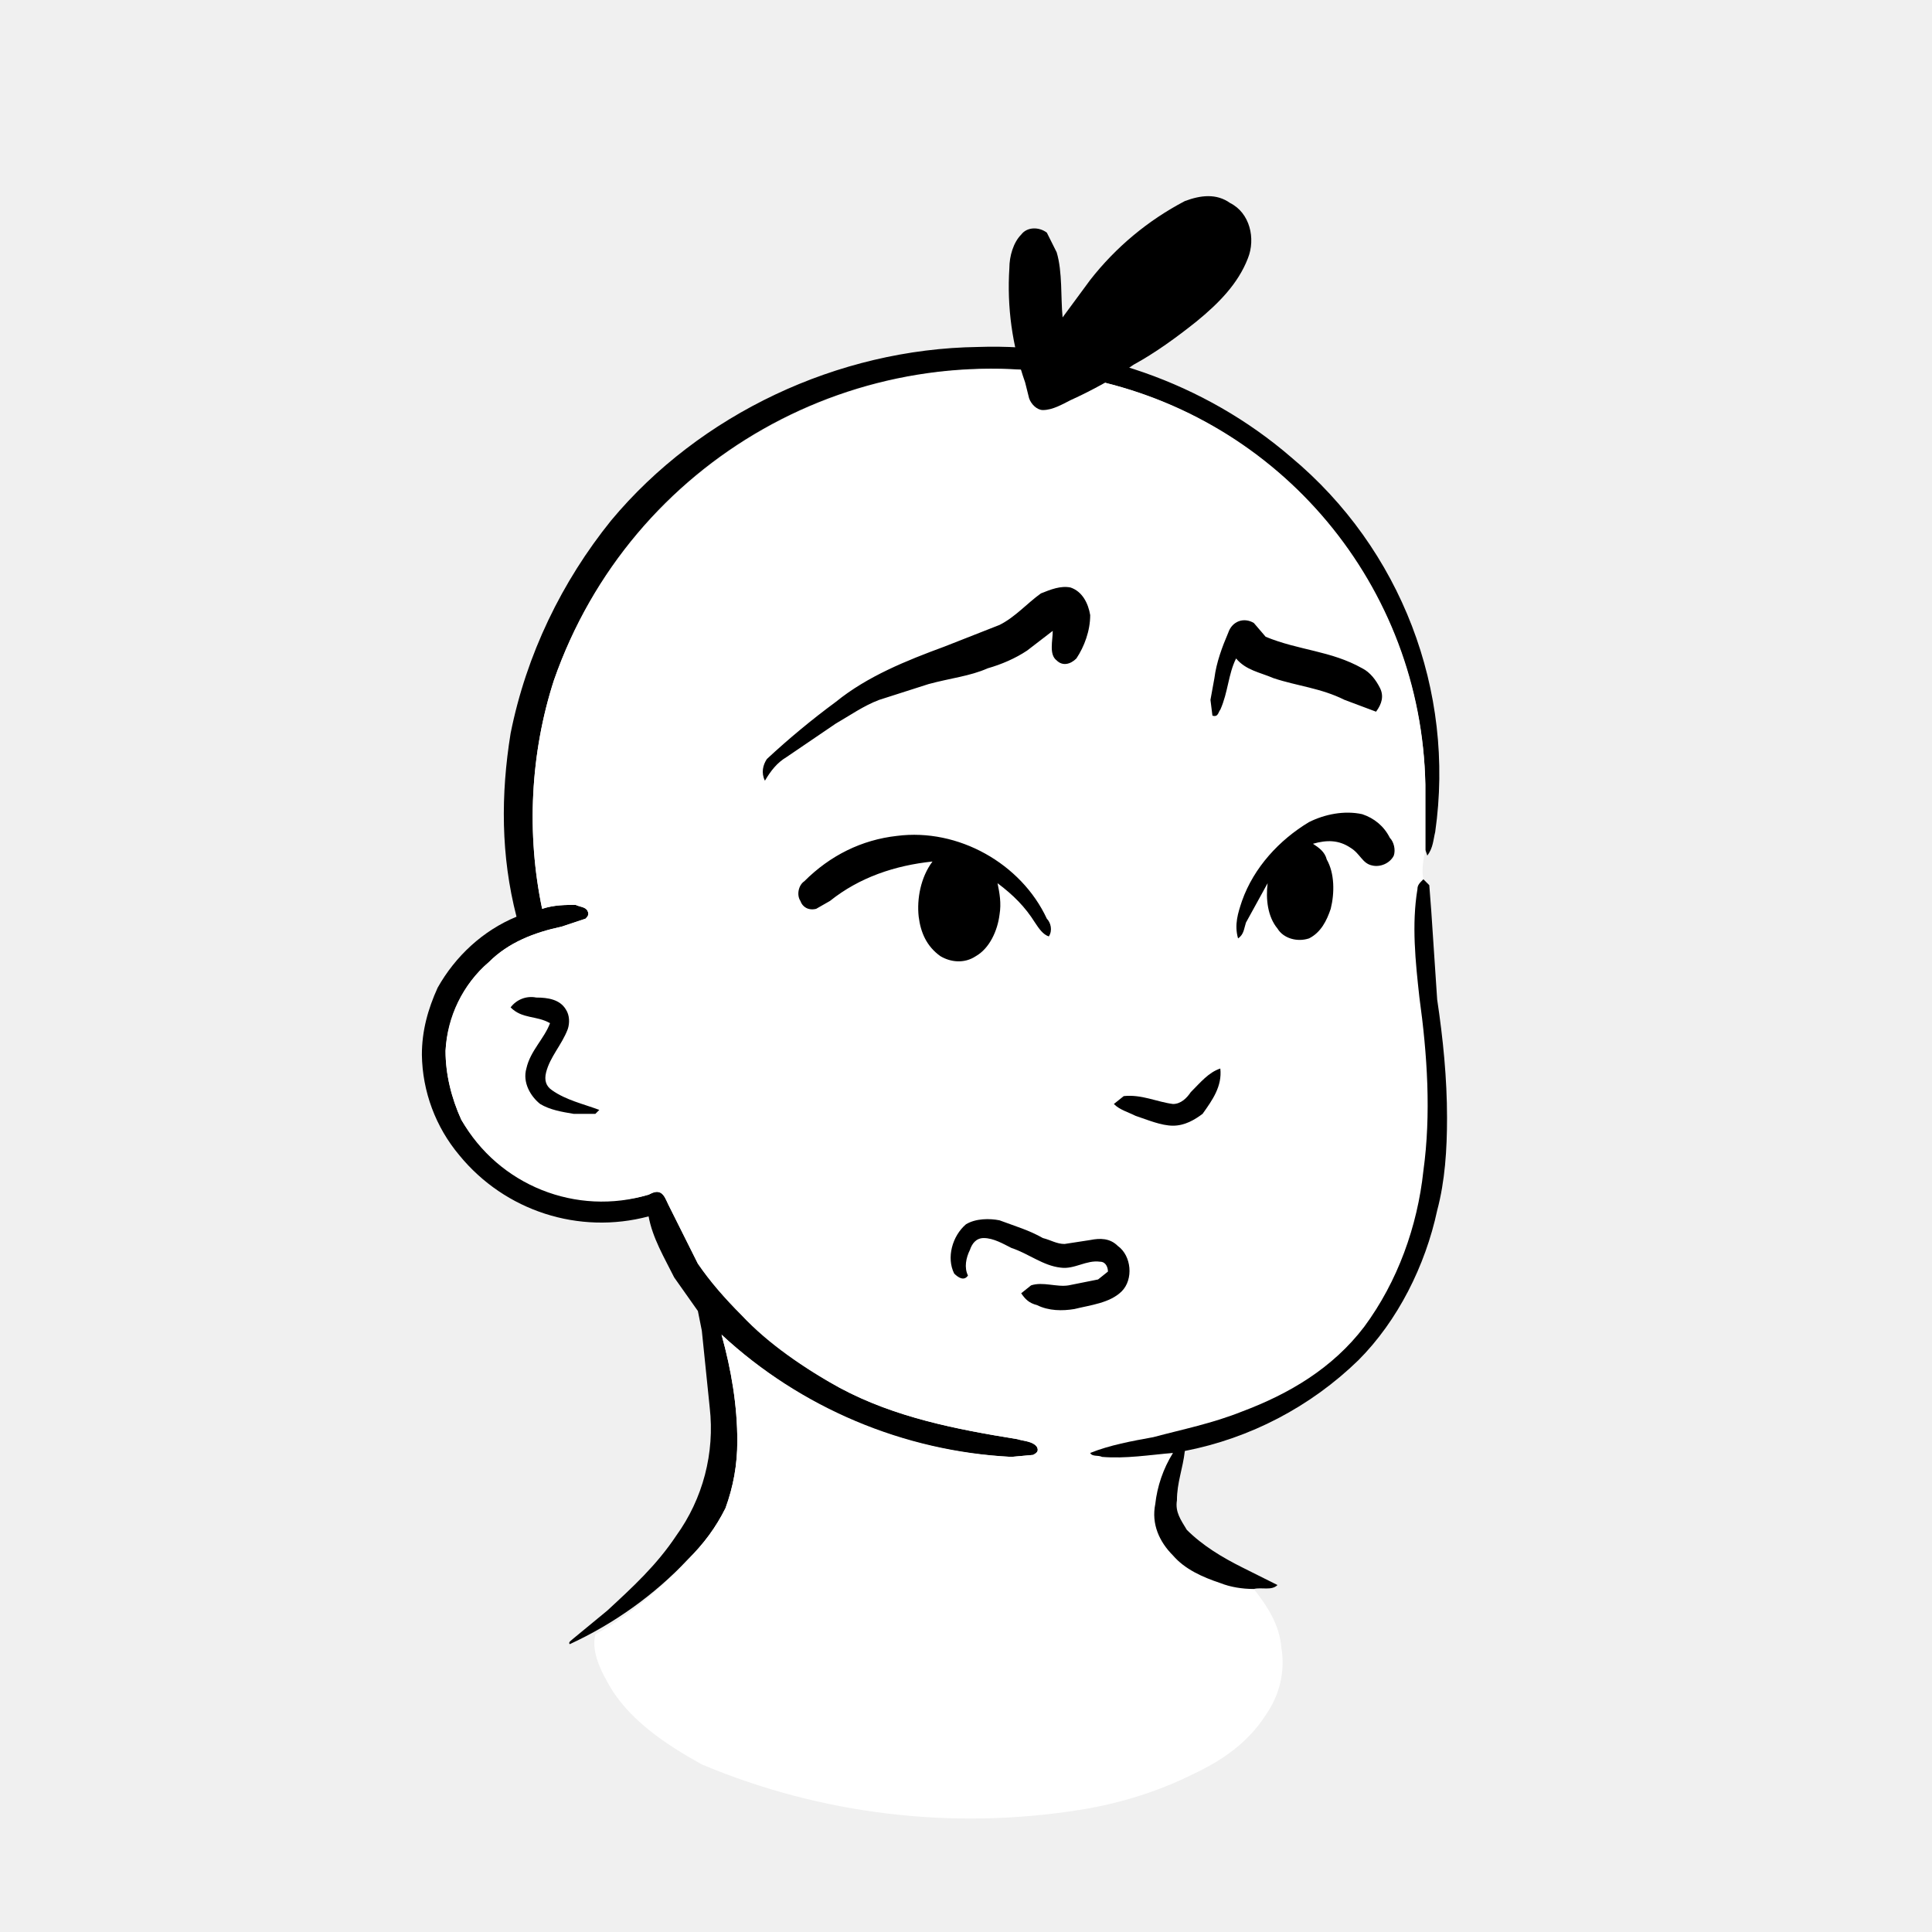
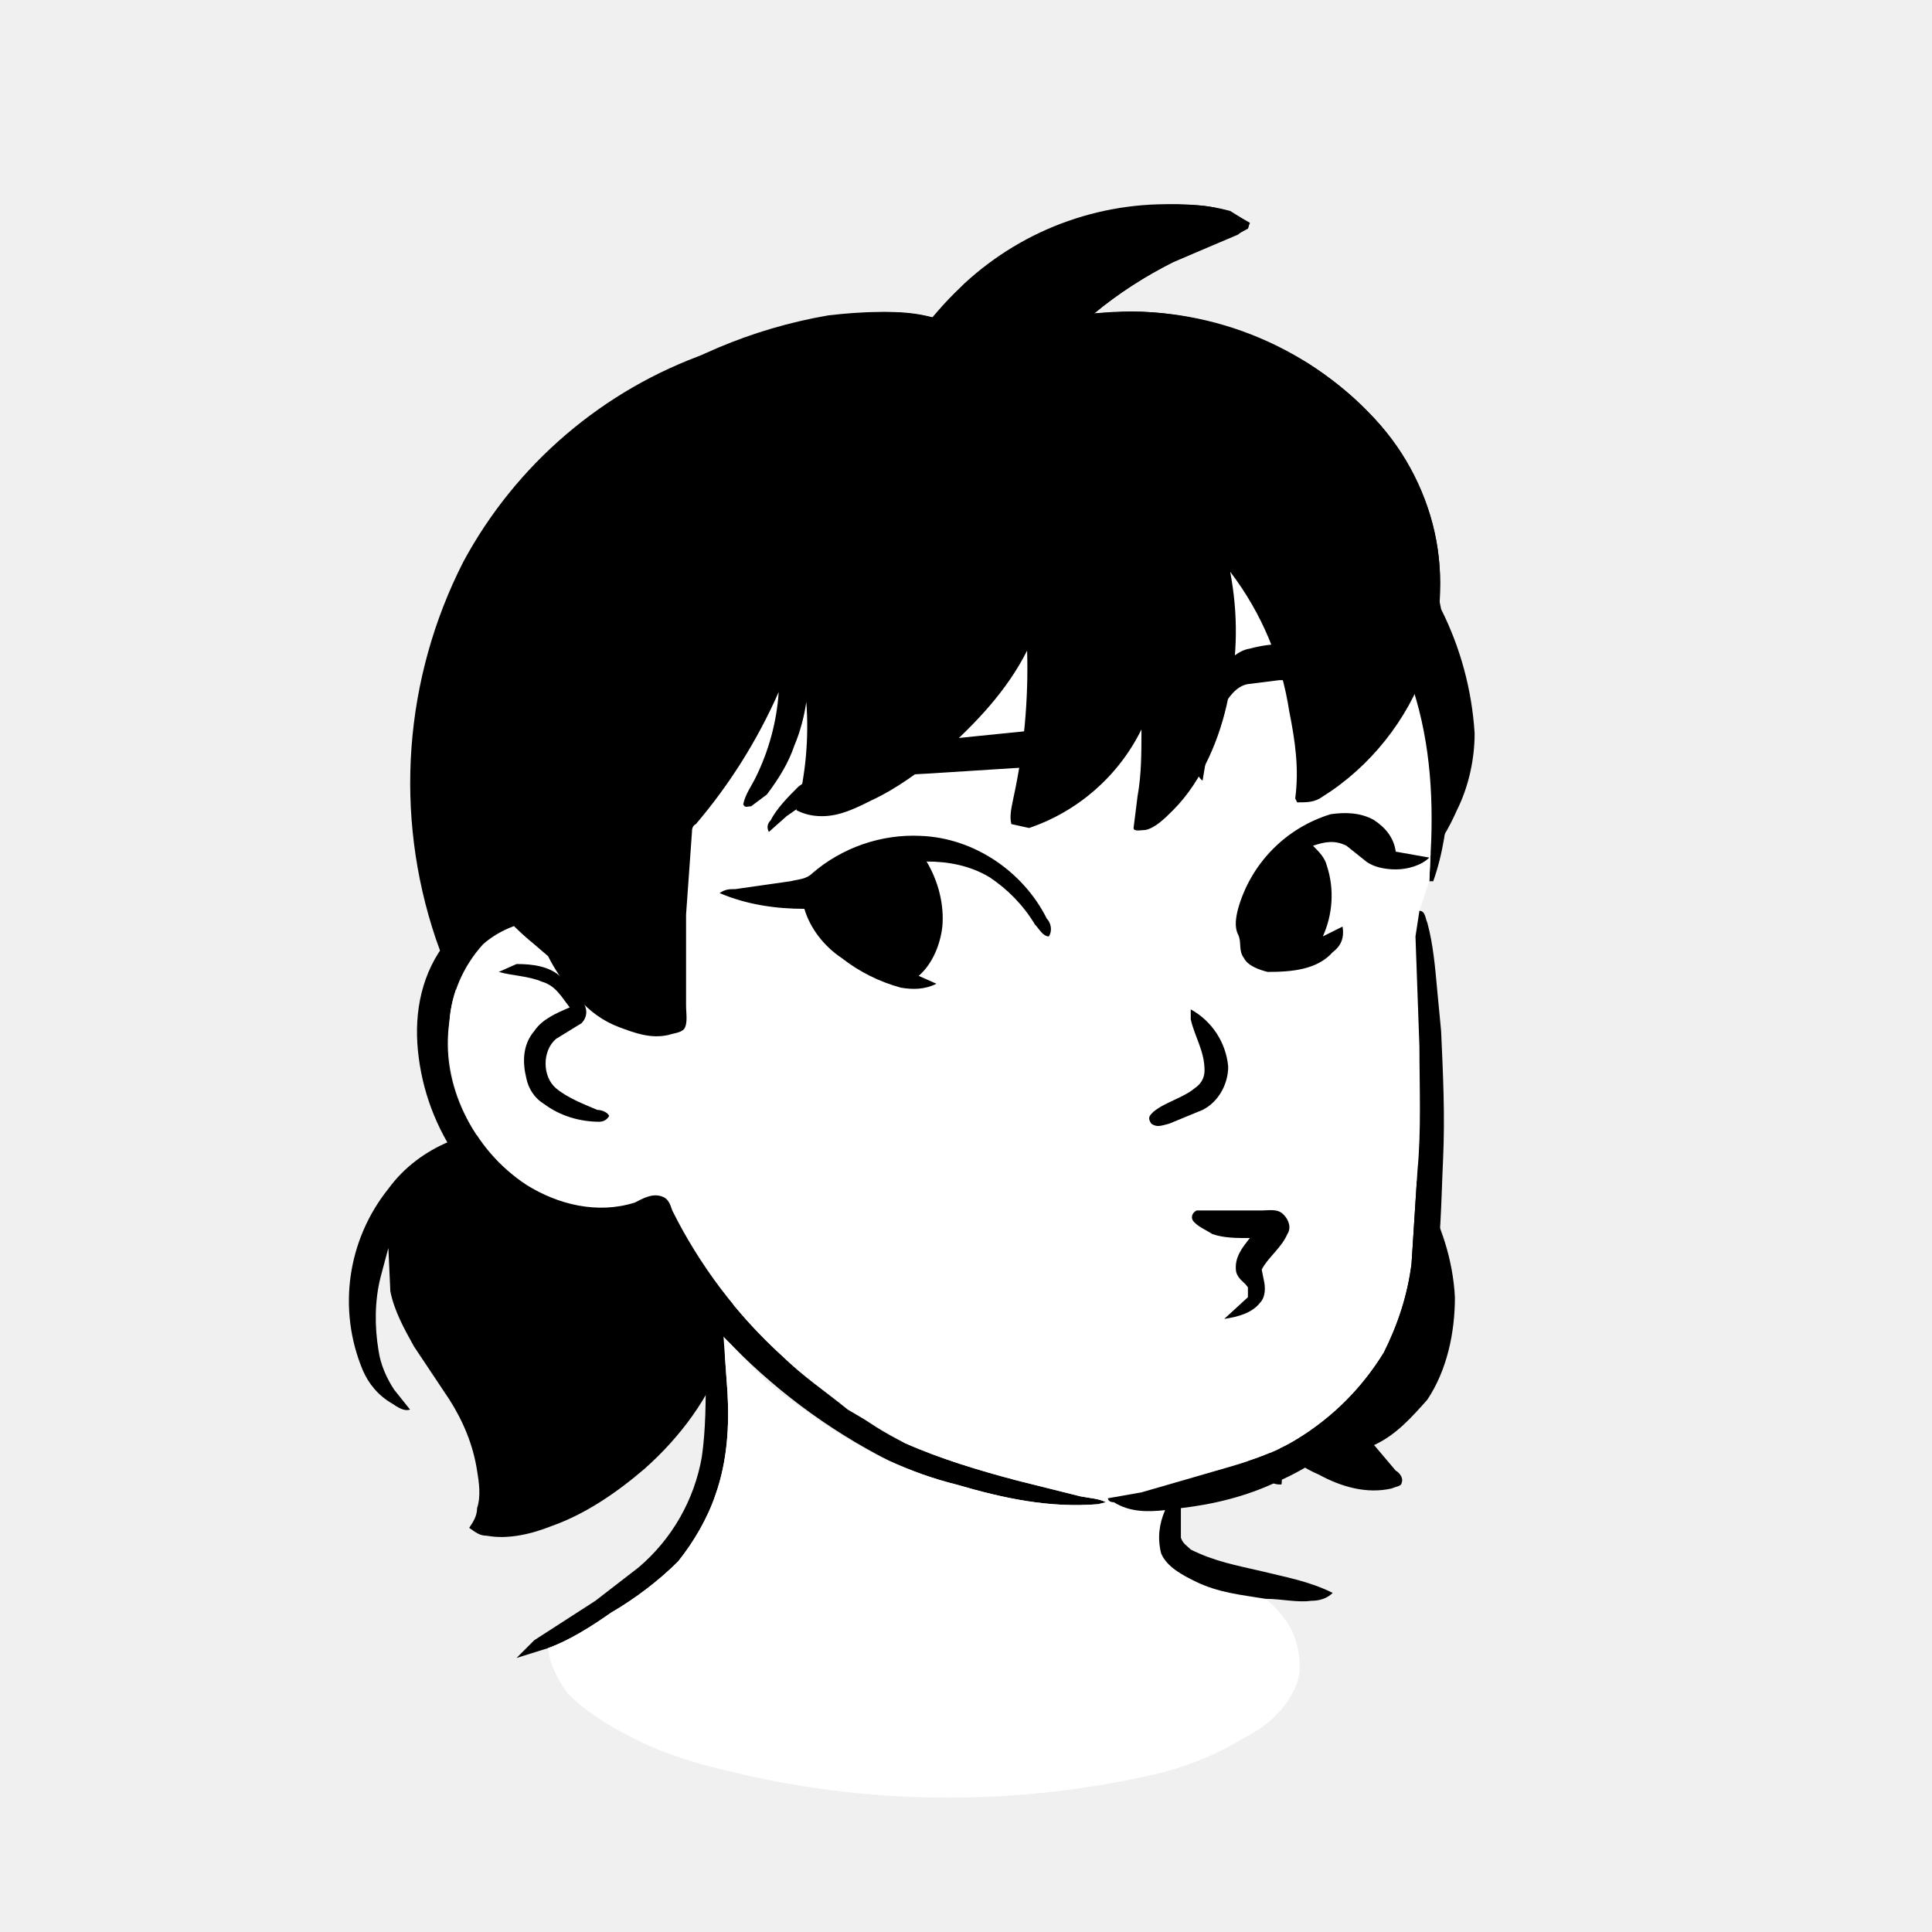
<svg xmlns="http://www.w3.org/2000/svg" viewBox="0 0 980 980" fill="none" shape-rendering="auto">
  <mask id="viewboxMask">
    <rect width="980" height="980" rx="0" ry="0" x="0" y="0" fill="#fff" />
  </mask>
  <g mask="url(#viewboxMask)">
    <g transform="translate(10 -60)">
-       <path d="M486 236c57-2 115 18 159 56a209 209 0 0 1 73 190c-1 4-1 8-4 12l-1-3v-33a215 215 0 0 0-172-206 235 235 0 0 0-270 153c-12 37-14 78-6 116 6-2 12-2 17-2 2 1 5 1 6 3s0 3-1 4l-12 4c-14 3-27 8-37 18a63 63 0 0 0-22 45c0 12 3 24 8 35 8 13 19 24 33 31 18 10 41 13 62 7 2-1 4-2 6-1s3 4 4 6l15 30a215 215 0 0 0 72 63c28 15 59 21 90 26 3 1 8 1 10 4 1 2 0 3-2 4l-11 1a231 231 0 0 1-147-62c5 18 8 36 8 54 0 12-2 23-6 34-5 10-11 18-19 26a196 196 0 0 1-60 43c-1-1 1-2 2-3l17-14c13-12 25-23 35-38a93 93 0 0 0 17-65l-4-39-2-10-12-17c-5-10-11-20-13-31a93 93 0 0 1-96-31 81 81 0 0 1-19-51c0-12 3-23 8-34 9-16 23-29 40-36-8-31-8-62-3-93 8-40 26-77 51-108 45-54 115-87 186-88Z" fill="#000" />
-       <path d="M541 252a214 214 0 0 1 172 206v33c-1 5-2 10-1 15-2 2-3 3-3 5-3 18-1 37 1 55 4 29 6 59 2 88-3 28-13 56-30 79-16 21-38 34-62 43-15 6-30 9-45 13-11 2-22 4-32 8 1 2 4 1 6 2 12 1 24-1 36-2-5 8-8 17-9 26-2 10 2 19 9 26 6 7 15 11 24 14 5 2 11 3 17 3 7 9 13 18 14 30 2 12-1 24-8 34-9 14-22 23-37 30-18 9-38 15-57 18a352 352 0 0 1-192-23c-18-10-38-23-48-42-4-7-8-16-6-24 18-10 33-23 47-38 8-8 14-16 19-26 4-11 6-22 6-34 0-18-3-36-8-54a235 235 0 0 0 147 62l11-1c2-1 3-2 2-4-2-3-7-3-10-4-31-5-62-11-90-26-18-10-36-22-50-37-8-8-16-17-22-26l-15-30c-1-2-2-5-4-6s-4 0-6 1a82 82 0 0 1-95-38c-5-11-8-23-8-35 1-17 9-34 22-45 10-10 23-15 37-18l12-4c1-1 2-2 1-4s-4-2-6-3c-5 0-11 0-17 2-8-38-6-79 6-116a236 236 0 0 1 270-153Z" fill="#ffffff" />
-       <path d="m712 506 3 3 1 13 3 45c3 20 5 40 5 60 0 16-1 32-5 47-6 28-20 56-40 76a174 174 0 0 1-88 46c-1 9-4 16-4 25-1 6 2 10 5 15 8 8 18 14 28 19l18 9c-3 3-8 1-12 2-6 0-12-1-17-3-9-3-18-7-24-14-7-7-11-16-9-26 1-9 4-18 9-26-12 1-24 3-36 2-2-1-5 0-6-2 10-4 21-6 32-8 15-4 30-7 45-13 24-9 46-22 62-43 17-23 27-51 30-79 4-29 2-59-2-88-2-18-4-37-1-55 0-2 1-3 3-5ZM262 566c6 0 12 1 15 6 2 3 2 7 1 10-3 8-9 14-11 22-1 4 0 7 3 9 7 5 16 7 24 10l-2 2h-11c-6-1-12-2-17-5-5-4-9-11-7-18 2-9 9-15 12-23-7-4-14-2-20-8 3-4 8-6 13-5Z" fill="#000" />
-       <path d="M681 473c6 2 11 6 14 12 2 2 3 6 2 9-2 4-7 6-11 5-5-1-6-6-11-9-6-4-12-4-19-2 3 2 6 4 7 8 4 7 4 17 2 25-2 6-5 12-11 15-6 2-13 0-16-5-5-6-6-15-5-23l-11 20c-1 3-1 6-4 8-2-7 0-13 2-19 6-17 19-31 34-40 8-4 18-6 27-4ZM445 484c31-4 63 14 76 42 2 2 3 6 1 9-3-1-5-4-7-7-5-8-11-14-19-20 1 5 2 10 1 16-1 8-5 17-12 21-6 4-13 3-18 0-7-5-10-12-11-20-1-9 1-20 7-28-19 2-37 8-52 20l-7 4c-4 1-7-1-8-4-2-3-1-8 2-10 13-13 29-21 47-23Z" fill="#000000" />
-       <path d="M533 358c6 2 9 8 10 14 0 8-3 16-7 22-3 3-7 4-10 1-4-3-2-10-2-15l-13 10c-6 4-13 7-20 9-9 4-19 5-30 8l-25 8c-8 3-15 8-22 12l-25 17c-5 3-8 7-11 12-2-4-1-8 1-11a401 401 0 0 1 35-29c16-13 36-21 55-28l28-11c8-4 14-11 21-16 5-2 10-4 15-3ZM626 376l6 7c17 7 33 7 49 16 4 2 7 6 9 10s1 8-2 12l-16-6c-12-6-24-7-36-11-7-3-14-4-19-10-4 8-4 17-8 26-1 1-1 4-4 3l-1-8 2-11c1-8 4-16 7-23 2-6 8-8 13-5Z" fill="#000000" />
-       <path d="M609 602c1 9-4 16-9 23-4 3-9 6-15 6s-13-3-19-5c-4-2-8-3-11-6l5-4c9-1 17 3 25 4 4 0 7-3 9-6 5-5 9-10 15-12Z" fill="#000000" />
-       <path d="M497 679c8 3 15 5 22 9 4 1 7 3 11 3l13-2c5-1 10-1 14 3 7 5 8 17 2 23s-16 7-24 9c-6 1-13 1-19-2-4-1-6-3-8-6l5-4c6-2 13 1 19 0l15-3 5-4c0-2-1-5-4-5-7-1-13 4-20 3-9-1-16-7-25-10-4-2-9-5-14-5-4 0-6 3-7 6-2 4-3 9-1 13-2 3-5 1-7-1-4-8-1-19 6-25 5-3 12-3 17-2Z" fill="#000000" />
-       <path d="M614 163c10 5 13 18 9 28-5 13-15 23-26 32-10 8-21 16-32 22-10 7-21 13-32 18-4 2-9 5-14 5-3 0-6-3-7-6l-2-8a146 146 0 0 1-8-58c0-6 2-13 6-17 3-4 9-4 13-1l5 10c3 10 2 23 3 33l14-19a148 148 0 0 1 48-40c8-3 16-4 23 1Z" fill="#000000" />
+       <path d="m614 167 8 5c1 1 2 2 1 4l-6 3-32 14c-14 7-28 16-40 26l18-1c32 0 63 10 90 26 22 14 41 32 53 55 11 20 16 43 14 65l1 5a163 163 0 0 1 17 63c0 13-3 27-9 39-4 9-9 18-16 25-8 6-16 13-26 14-3 0-8-1-9-4-2-2-1-6-1-9l11-56c-8 9-17 17-28 23-4 3-8 3-12 3l-1-5c1-11 0-22-1-33-5-28-14-57-32-79l3 30c0 20-4 41-12 59-6 15-15 29-27 39-3 2-6 4-10 4-2 0-4-1-3-3 3-16 4-32 4-49-10 21-28 36-47 46-6 3-12 6-19 2v-9a293 293 0 0 0 8-79c-8 15-19 29-31 41-13 12-27 23-42 32-9 5-20 11-31 11-5 0-9-1-13-3v-1l3-16c2-12 3-25 2-37l-5 20c-4 10-9 19-16 27l-8 5c-2 0-3 0-3-2l6-12c7-14 11-28 12-44a327 327 0 0 1-39 62l-5 6-1 18-1 17c14 18 24 39 31 61a203 203 0 0 1-12 121c5 16 5 34 0 50-8 23-23 43-41 59-14 12-30 23-47 29-10 4-22 7-33 5-4 0-6-2-9-4 2-3 4-6 4-10 2-6 1-13 0-19-2-13-7-25-14-36l-18-27c-5-9-10-18-12-28l-1-22-4 15c-3 12-3 25-1 37 1 7 4 14 8 20l8 10c-3 1-6-1-9-3-7-4-12-10-15-17a91 91 0 0 1 13-92c8-11 19-19 31-24l17-4c10-3 20-4 31-3-24-28-43-61-55-96a247 247 0 0 1 14-191 226 226 0 0 1 124-106c22-9 45-16 68-19 15-2 32-3 46 1a155 155 0 0 1 115-57c12-1 25 0 36 3ZM664 622c7-1 15 2 21 6 7 5 12 12 17 19l10 18c9 16 15 34 16 53 0 18-4 37-14 52-8 9-16 18-27 23l11 13c2 1 4 4 3 6 0 2-3 2-5 3-13 3-26-1-37-7-14-6-26-17-33-31l10 24c2 4 5 7 4 12-2 0-4 0-6-2-7-4-12-11-16-17-6-10-10-21-12-32-3-16-1-33 3-48l4-17c6-21 15-41 28-58 5-8 13-16 23-17Z" fill="#000000" />
+       <path d="M528 244c41 6 80 22 113 47 28 21 50 49 65 81 13 28 20 60 19 91-1 15-3 30-8 44h-2l1-21c1-30-2-59-13-87-10-30-28-57-50-79-42-40-98-62-156-63a243 243 0 0 0-196 94 207 207 0 0 0-40 139l2 25c8 0 19 0 25 7l-3 3-17 1c-12 1-24 5-33 13a64 64 0 0 0-17 39c-5 32 12 65 39 83 16 10 36 15 55 9 4-2 9-5 14-3 3 1 4 4 5 7a251 251 0 0 0 90 100c8 7 18 13 28 18 18 8 38 14 57 19l32 8c5 1 9 1 13 3l-4 1c-25 2-48-3-72-10-12-3-23-7-34-12a306 306 0 0 1-84-63l2 28c1 17 0 35-6 52-4 12-11 24-19 34-10 10-22 19-34 26-10 7-21 14-32 18l-16 5 9-9 31-20 22-17a95 95 0 0 0 32-56c2-14 2-28 2-43v-27c-10-14-22-29-27-46-17 8-38 7-55-1-17-7-32-19-43-33-12-17-19-36-21-56s2-40 15-56c9-10 22-18 35-21-4-14-6-29-6-44a234 234 0 0 1 83-173 249 249 0 0 1 199-55Z" fill="#000" />
+       <path d="M653 320c22 22 40 49 50 79 11 28 14 57 13 87l-1 21-5 15-2 13 2 56c0 21 1 42-1 63l-3 47c-2 16-7 31-14 45-11 18-26 33-44 44-13 8-27 12-41 16l-38 11-17 3c0 1 1 2 3 2 8 5 17 5 26 4-3 7-4 14-2 22 3 7 11 11 17 14 12 6 24 7 36 9 7 6 14 14 16 24 2 8 2 16-2 23-5 10-14 18-24 23-13 8-27 14-42 18a468 468 0 0 1-222-1c-17-4-33-9-48-17-12-6-23-13-32-22-5-7-9-14-10-23 11-4 22-11 32-18 12-7 24-16 34-26 8-10 15-22 19-34 6-17 7-35 6-52l-2-28 22 23c19 15 40 30 62 40 11 5 22 9 34 12 24 7 47 12 72 10l4-1c-4-2-8-2-13-3l-32-8c-19-5-39-11-57-19l-29-17c-11-9-23-17-33-27a251 251 0 0 1-56-74c-1-3-2-6-5-7-5-2-10 1-14 3-19 6-39 1-55-9a88 88 0 0 1-39-83c1-14 7-28 17-39 9-8 21-12 33-13l17-1 3-3c-6-7-17-7-25-7l-2-25a207 207 0 0 1 40-139 243 243 0 0 1 196-94c58 1 114 23 156 63Z" fill="#ffffff" />
+       <path d="M710 522c3 0 3 4 4 6 3 11 4 23 5 34l2 21c1 22 2 43 1 65-1 21-1 44-5 65a136 136 0 0 1-80 99c-15 7-31 11-48 13v15c1 3 3 4 5 6 12 6 23 8 36 11 12 3 24 5 36 11-3 3-7 4-11 4-7 1-15-1-23-1-12-2-24-3-36-9-6-3-14-7-17-14-2-8-1-15 2-22-9 1-18 1-26-4-2 0-3-1-3-2l17-3 38-11c14-4 28-8 41-16 18-11 33-26 44-44 7-14 12-29 14-45l3-47c2-21 1-42 1-63l-2-56 2-13ZM252 549c8 0 17 1 23 7 5 4 10 9 12 15 1 3 0 6-2 8l-13 8c-7 6-7 19 0 25 6 5 14 8 21 11 2 0 5 1 6 3-1 2-3 3-5 3-10 0-20-3-28-9-5-3-8-8-9-13-2-8-2-17 4-24 4-6 11-9 18-12-4-5-7-11-14-13-7-3-15-3-22-5l9-4Z" fill="#000" />
+       <path d="M665 473c7-1 15-1 22 3 6 4 10 9 11 16l17 3c-4 4-11 6-17 6-5 0-11-1-15-4l-10-8c-6-3-11-2-17 0 3 3 6 6 7 10 4 12 3 25-2 36l10-5c1 6-1 10-5 13-8 9-21 10-33 10-4-1-10-3-12-7-3-4-1-8-3-12s-1-9 0-13a70 70 0 0 1 47-48ZM457 484c27 1 52 18 64 42 2 2 3 6 1 9-3 0-5-4-7-6-6-10-14-18-23-24-10-6-21-8-32-8 6 10 9 22 8 33-1 9-5 19-12 25l9 4c-6 3-12 3-18 2-11-3-21-8-30-15-9-6-16-15-19-25-14 0-29-2-43-8 3-2 5-2 8-2l28-4c4-1 8-1 11-4 15-13 35-20 55-19Z" fill="#000000" />
+       <path d="M658 387c7 1 14 2 20 5l6 5c-8 5-18 8-28 8h-17l-16 2c-6 1-10 7-13 12-6 11-8 25-10 37-4-3-3-8-3-12 0-14 2-29 10-41 4-6 10-13 17-14 11-3 23-3 34-2ZM533 426c6-1 12 0 17 3 2 0 2 1 2 3l-8 8c-3 3-8 4-12 6l-18 3-47 3c-14 1-28 1-41 4-14 4-26 10-37 18l-9 8c-1-2-1-4 1-6 3-6 9-12 14-17 16-12 35-19 55-22l69-7c5 0 9-3 14-4Z" fill="#000000" />
+       <path d="M594 572a37 37 0 0 1 19 29c0 9-5 18-13 22l-17 7c-4 1-6 2-9 0-2-3-1-4 1-6 6-5 15-7 21-12 3-2 5-5 5-9 0-10-5-17-7-26v-5Z" fill="#000000" />
+       <path d="M597 674h33c4 0 8-1 11 2s4 7 2 10c-3 7-10 12-13 18l1 5c1 4 1 9-2 12-4 5-11 7-18 8l12-11v-5c-2-3-5-4-6-8-1-7 3-12 7-17-7 0-13 0-19-2-3-2-8-4-10-7-1-2 0-4 2-5Z" fill="#000000" />
+       <path d="M593 164c7 0 15 1 22 4l9 5c-1 4-4 4-6 6l-33 14c-14 7-28 16-40 26a169 169 0 0 1 139 50 123 123 0 0 1 29 130c-9 26-28 50-52 65-4 3-8 3-13 3l-1-2c2-15 0-29-3-44-4-26-14-50-30-71 4 21 4 43-1 64-4 20-13 42-28 57-4 4-9 9-14 10-2 0-6 1-6-1l2-16c2-11 2-22 2-34a99 99 0 0 1-57 50l-9-2c-1-4 0-8 1-13a309 309 0 0 0 7-75c-10 20-26 37-43 52-11 9-23 18-36 24-8 4-16 8-25 8-5 0-9-1-13-3a168 168 0 0 0 5-55c-1 7-3 15-6 22-3 9-8 17-14 25l-8 6c-2 0-3 1-4-1 1-5 4-9 6-13 7-14 11-29 12-44a273 273 0 0 1-42 67c-2 1-2 3-2 4l-3 42v46c0 4 1 9-1 12-2 2-5 2-8 3-9 2-17-1-25-4s-15-8-21-15c-6-6-11-13-15-21l-7-6a138 138 0 0 1-51-111c0-27 8-53 19-77a254 254 0 0 1 181-131c17-2 36-3 53 1l16-17a151 151 0 0 1 114-40Z" fill="#000000" />
    </g>
    <g transform="translate(10 -60)" />
  </g>
</svg>
